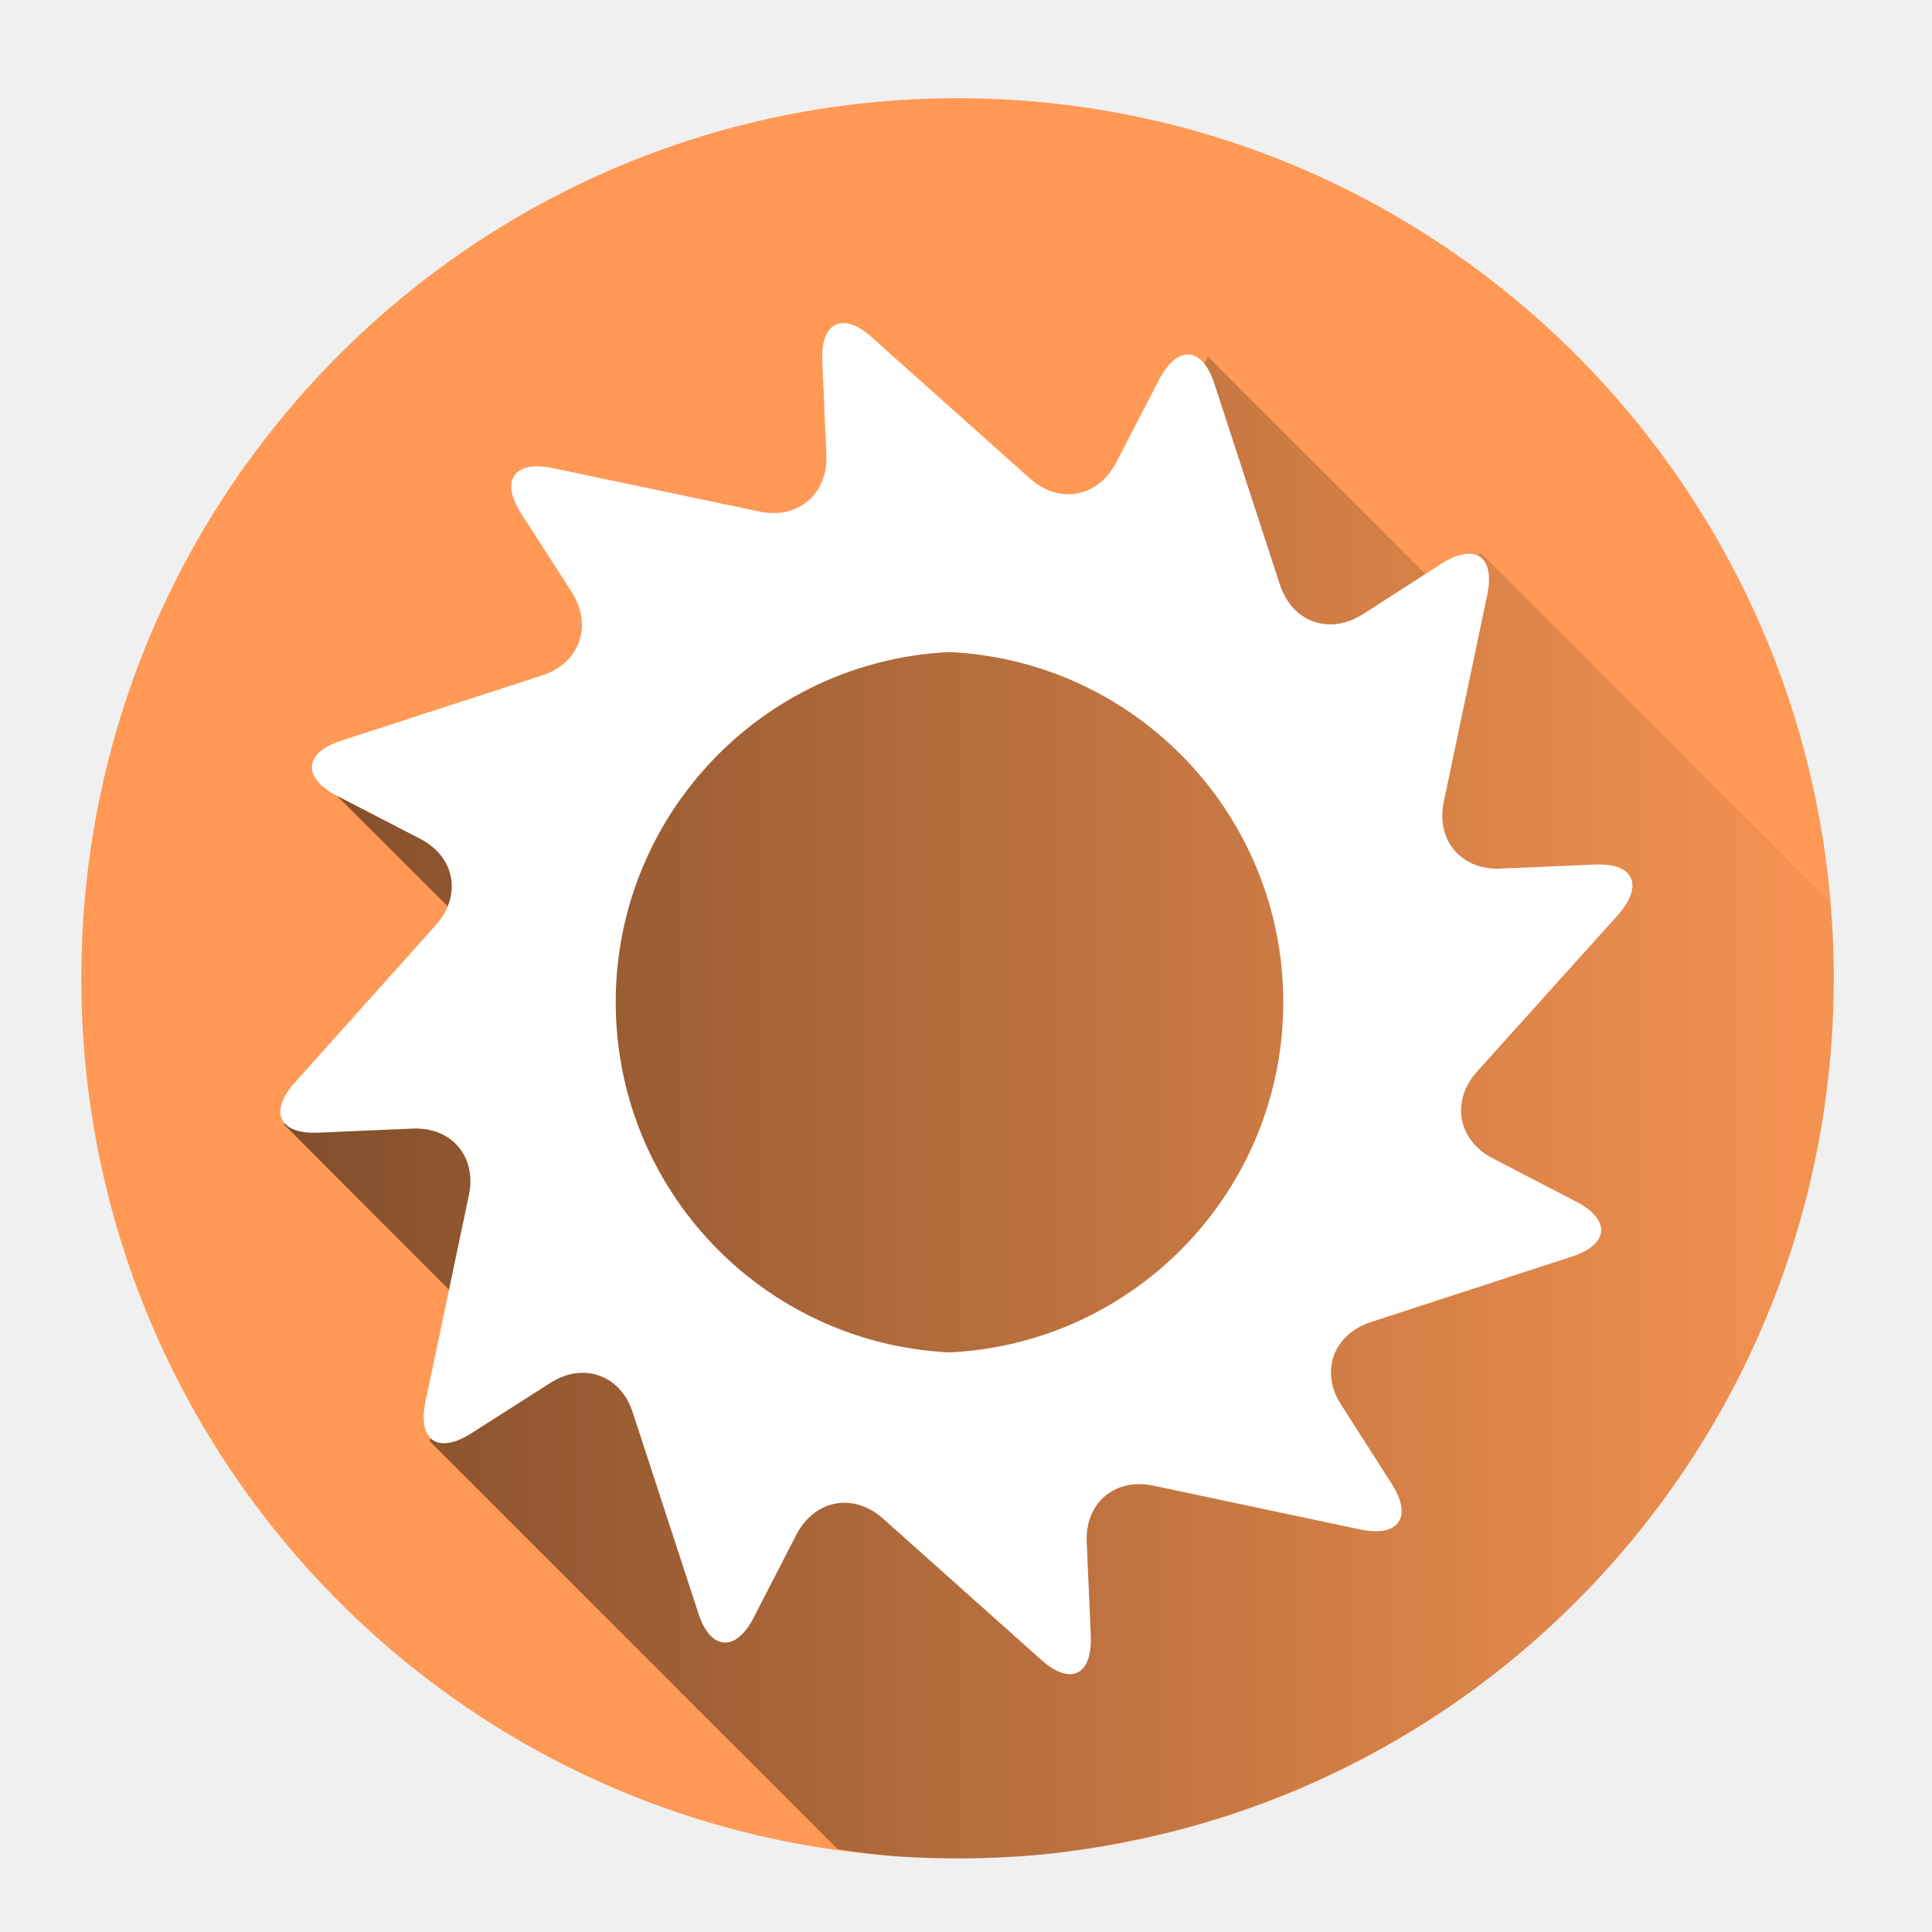
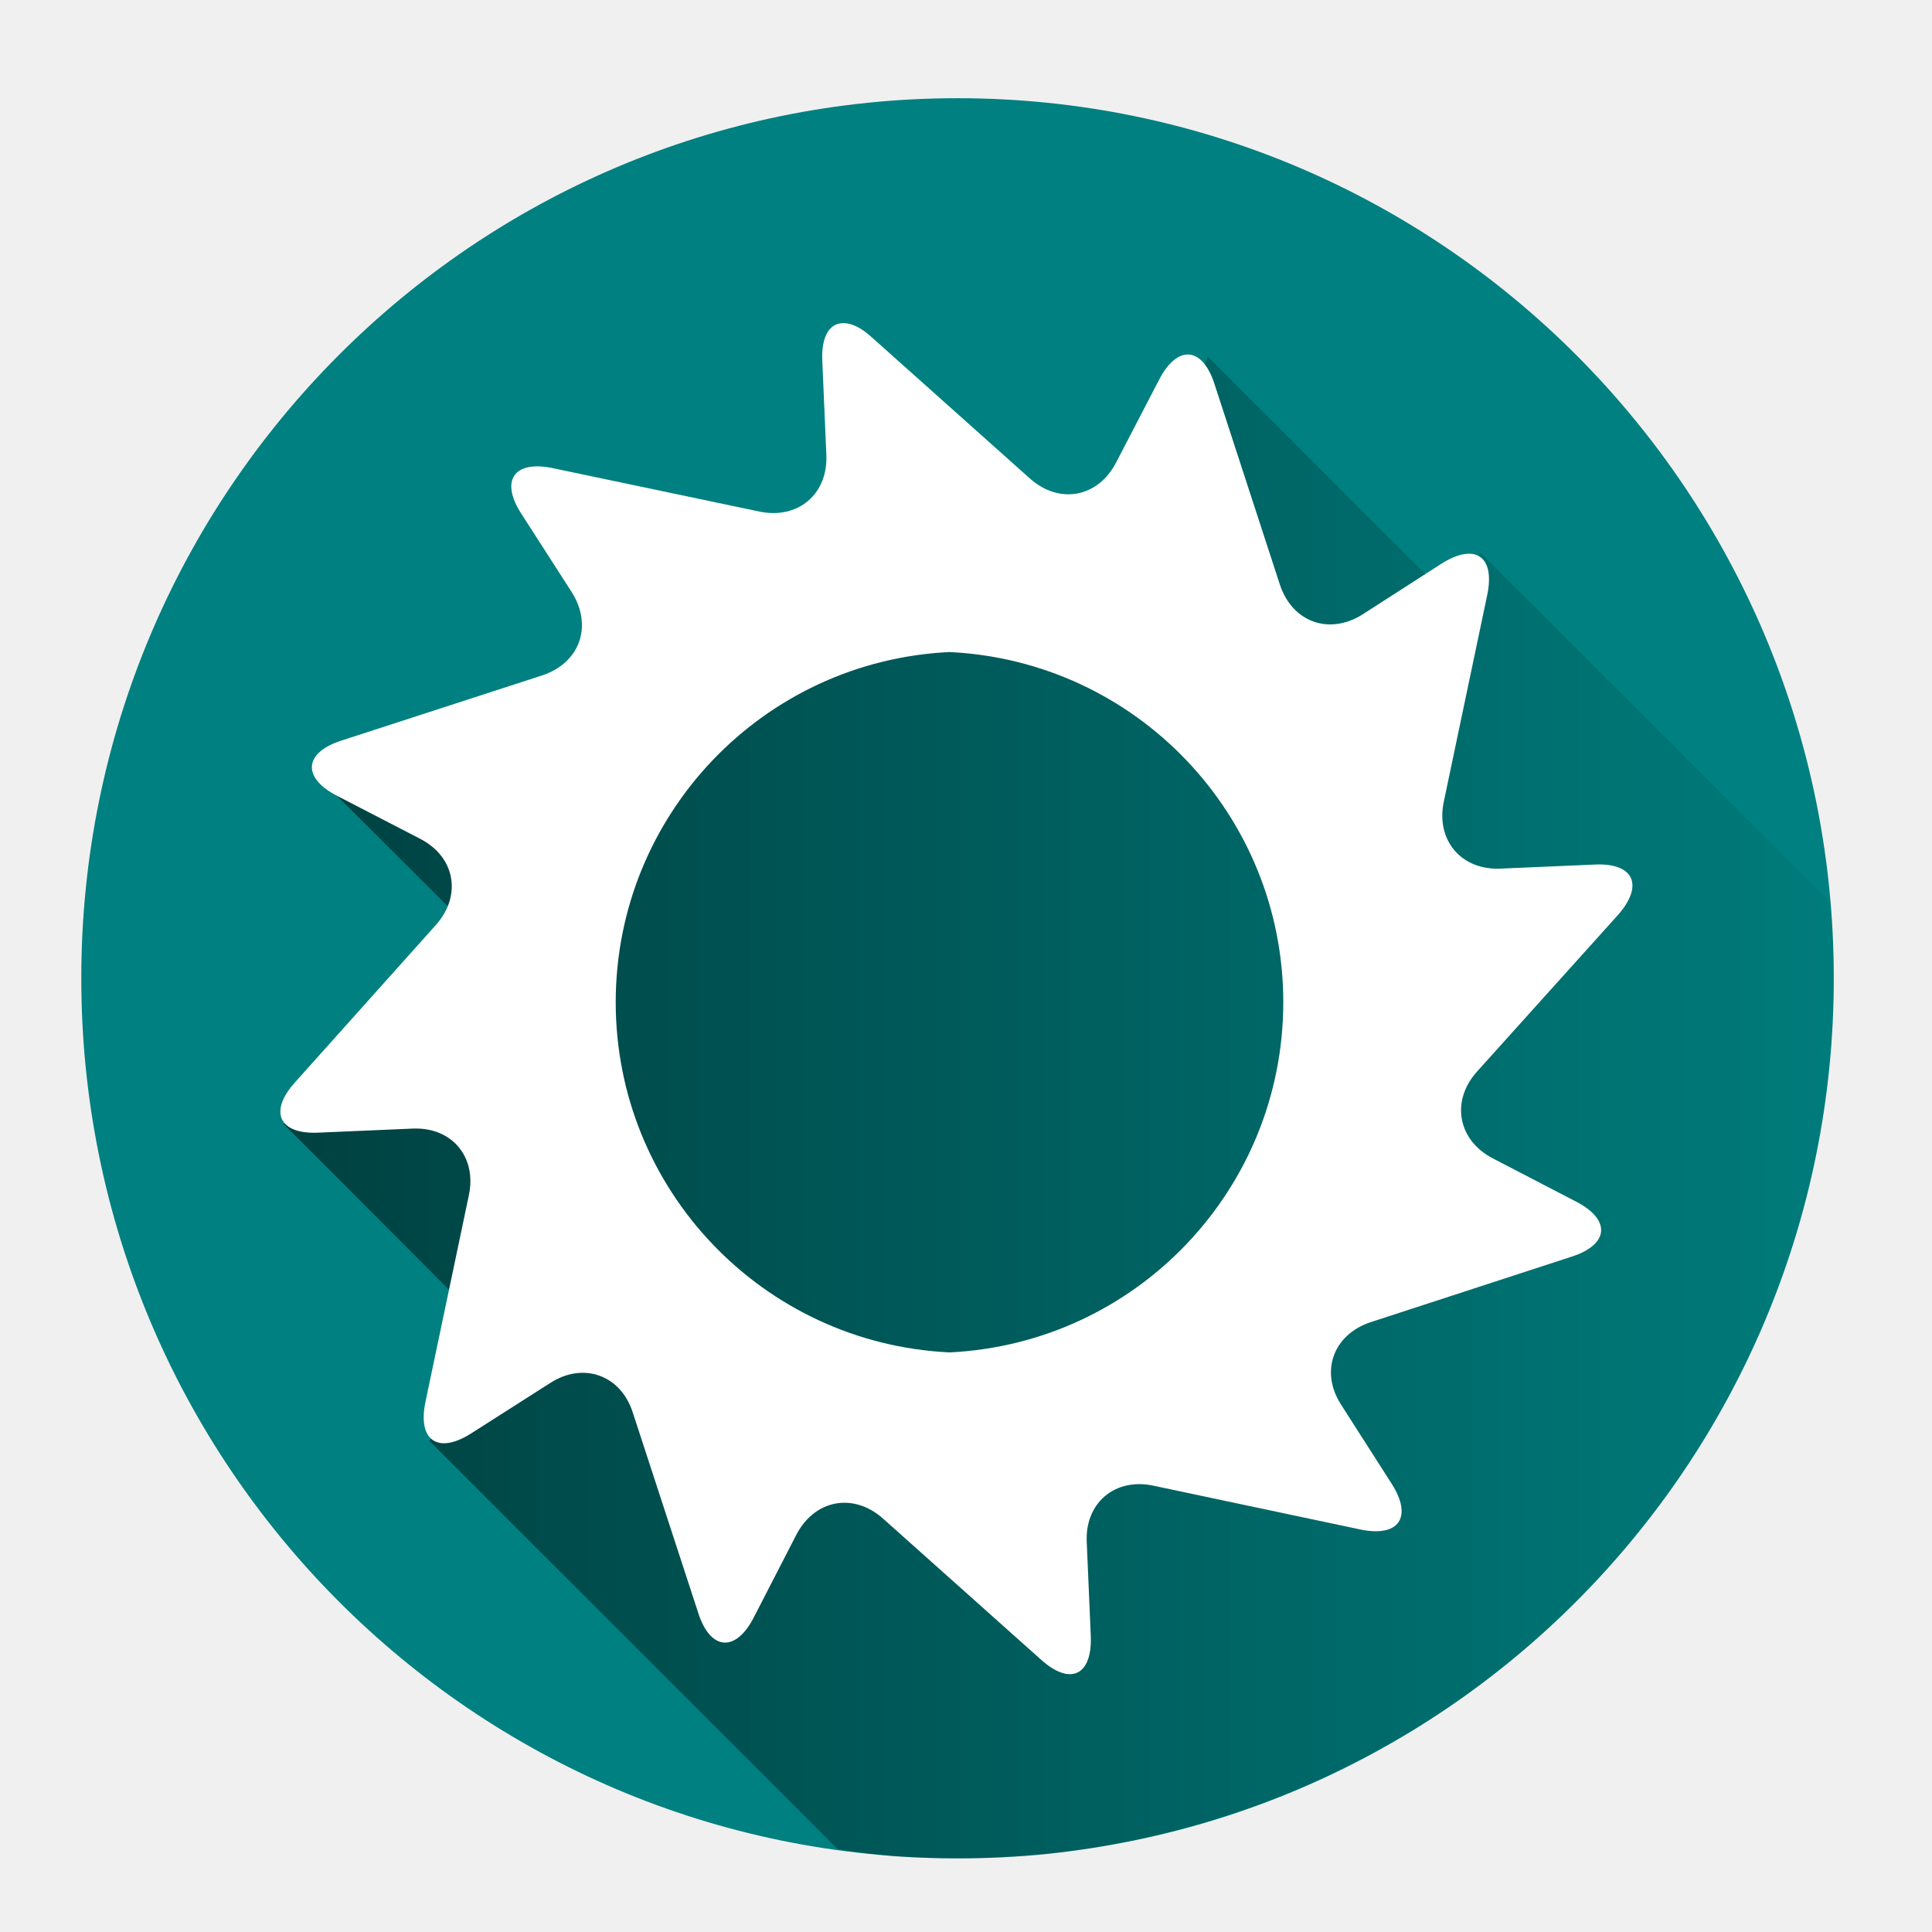
<svg xmlns="http://www.w3.org/2000/svg" xmlns:xlink="http://www.w3.org/1999/xlink" height="48" width="48">
  <defs>
    <linearGradient id="a">
      <stop offset="0" />
      <stop offset="1" stop-opacity=".03" />
    </linearGradient>
    <linearGradient xlink:href="#a" id="b" gradientUnits="userSpaceOnUse" x1="6.26" y1="28.01" x2="47.3" y2="28.01" />
  </defs>
-   <path d="M23.79 2.44A21.77 21.86 0 0 0 2.02 24.3a21.77 21.86 0 0 0 21.77 21.87A21.77 21.86 0 0 0 45.56 24.3 21.77 21.86 0 0 0 23.79 2.44z" fill="#f95" paint-order="markers fill stroke" />
+   <path d="M23.79 2.44A21.77 21.86 0 0 0 2.02 24.3a21.77 21.86 0 0 0 21.77 21.87A21.77 21.86 0 0 0 45.56 24.3 21.77 21.86 0 0 0 23.79 2.44z" fill="#008080" paint-order="markers fill stroke" />
  <path d="M20.81 45.94a21.77 21.86 0 0 0 1.44.18 21.77 21.86 0 0 0 1.54.05 21.77 21.86 0 0 0 2.17-.1 21.77 21.86 0 0 0 2.15-.34 21.77 21.86 0 0 0 2.11-.54 21.77 21.86 0 0 0 2.05-.75 21.77 21.86 0 0 0 1.95-.95 21.77 21.86 0 0 0 1.86-1.14 21.77 21.86 0 0 0 1.73-1.32 21.77 21.86 0 0 0 1.6-1.5 21.77 21.86 0 0 0 1.43-1.63 21.77 21.86 0 0 0 1.27-1.78 21.77 21.86 0 0 0 1.08-1.9 21.77 21.86 0 0 0 .89-2 21.77 21.86 0 0 0 .69-2.07 21.77 21.86 0 0 0 .47-2.13 21.77 21.86 0 0 0 .26-2.17 21.77 21.86 0 0 0 .06-1.55 21.77 21.86 0 0 0-.1-1.89l-8.67-8.67-1.13.77-5.65-5.65-2.62 5.51-6.15-.9-6.32 4.6-7.15 1.1 5.07 5.06-5.79 3.7 5.24 5.25-1.62 2.62z" opacity=".5" fill="url(#b)" />
  <path d="M20.94 8.03c-.33 0-.54.33-.51.94l.1 2.32c.05.98-.7 1.62-1.66 1.42l-5.14-1.08c-.96-.2-1.31.31-.78 1.13l1.26 1.96c.52.83.2 1.75-.74 2.06L8.48 18.4c-.93.3-.98.92-.11 1.37l2.07 1.07c.87.45 1.04 1.41.39 2.14l-3.5 3.91c-.66.73-.4 1.3.59 1.25l2.32-.1c.98-.05 1.61.7 1.41 1.65l-1.08 5.14c-.2.96.31 1.31 1.14.78l1.96-1.25c.82-.53 1.75-.2 2.05.73l1.63 4.99c.3.93.93.98 1.38.1l1.06-2.06c.46-.87 1.42-1.04 2.15-.39l3.92 3.5c.73.66 1.28.4 1.24-.59l-.1-2.32c-.05-.98.7-1.61 1.65-1.41L33.8 38c.96.2 1.3-.31.78-1.13l-1.26-1.97c-.53-.82-.2-1.74.73-2.05l5-1.63c.93-.3.98-.92.1-1.37l-2.06-1.07c-.87-.45-1.05-1.42-.4-2.15l3.51-3.9c.65-.74.39-1.3-.59-1.25l-2.32.1c-.98.05-1.62-.7-1.42-1.66l1.08-5.14c.2-.96-.3-1.3-1.13-.78l-1.96 1.26c-.83.53-1.75.2-2.06-.73l-1.63-5c-.3-.92-.92-.97-1.37-.1l-1.07 2.06c-.45.87-1.41 1.05-2.14.4l-3.92-3.5c-.27-.25-.52-.37-.73-.36zm2.65 8.17a8.71 8.71 0 0 1 0 17.4 8.71 8.71 0 0 1 0-17.4z" fill="#fff" paint-order="markers fill stroke" />
</svg>
